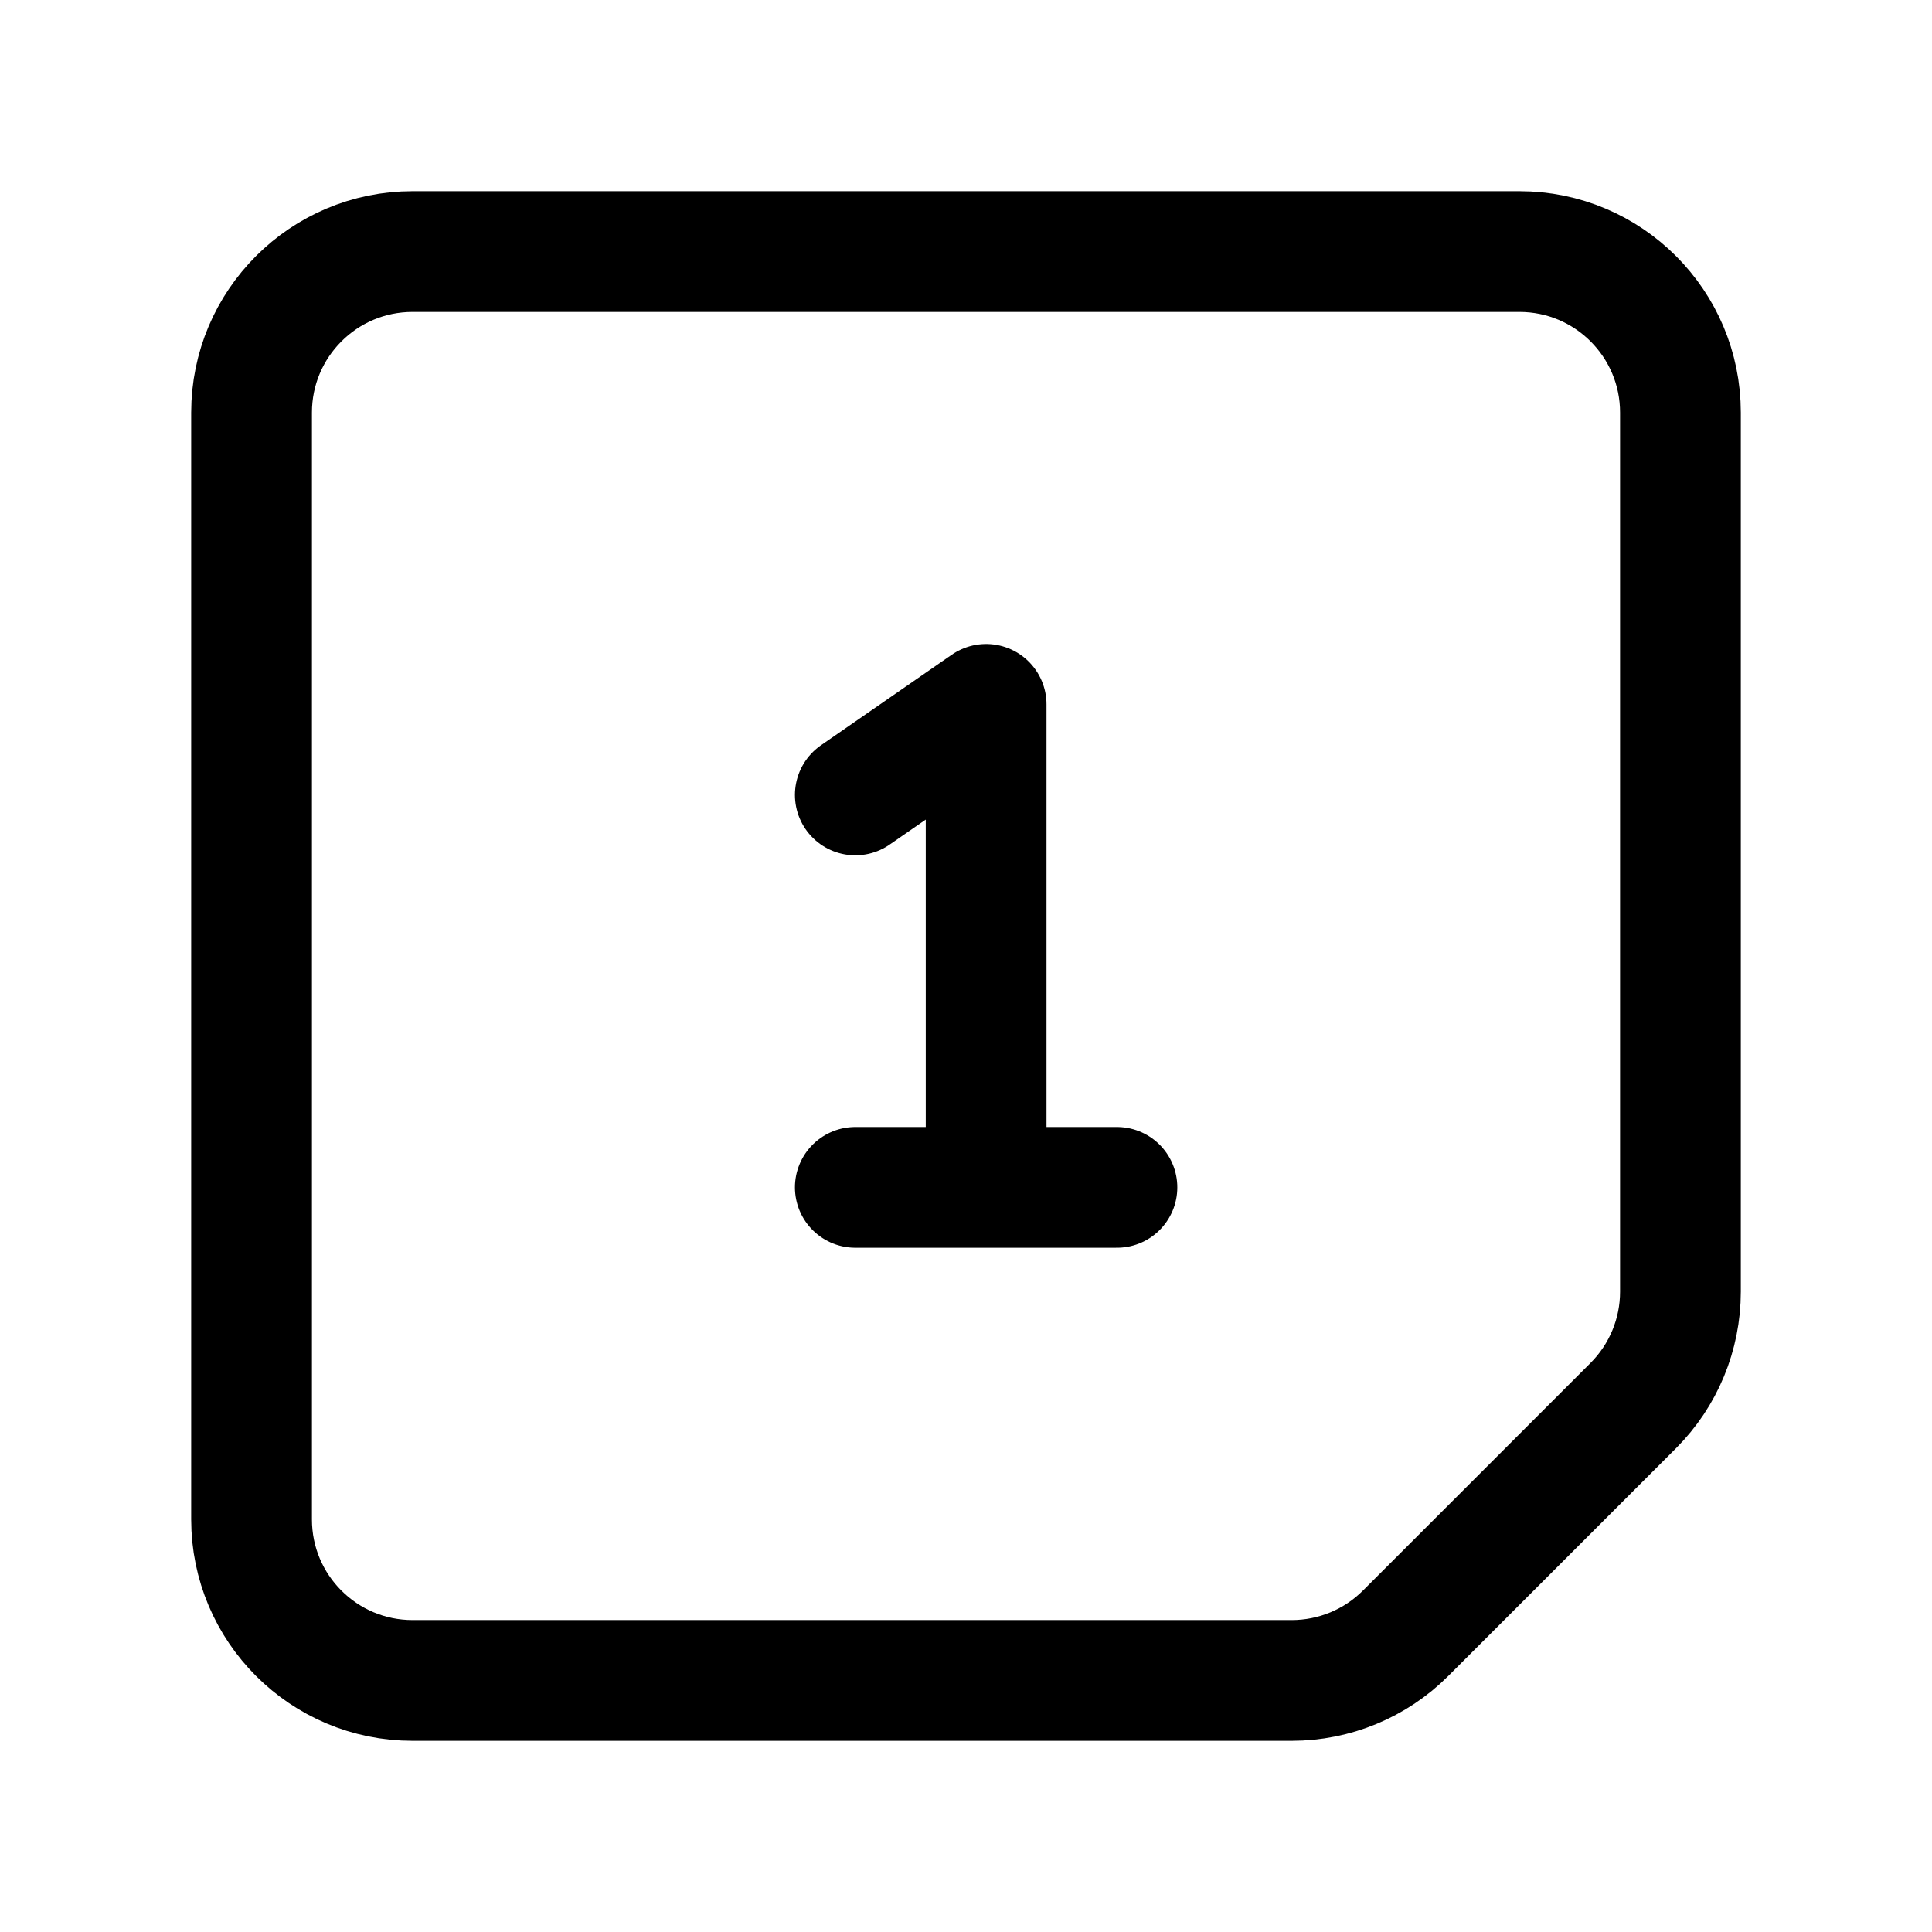
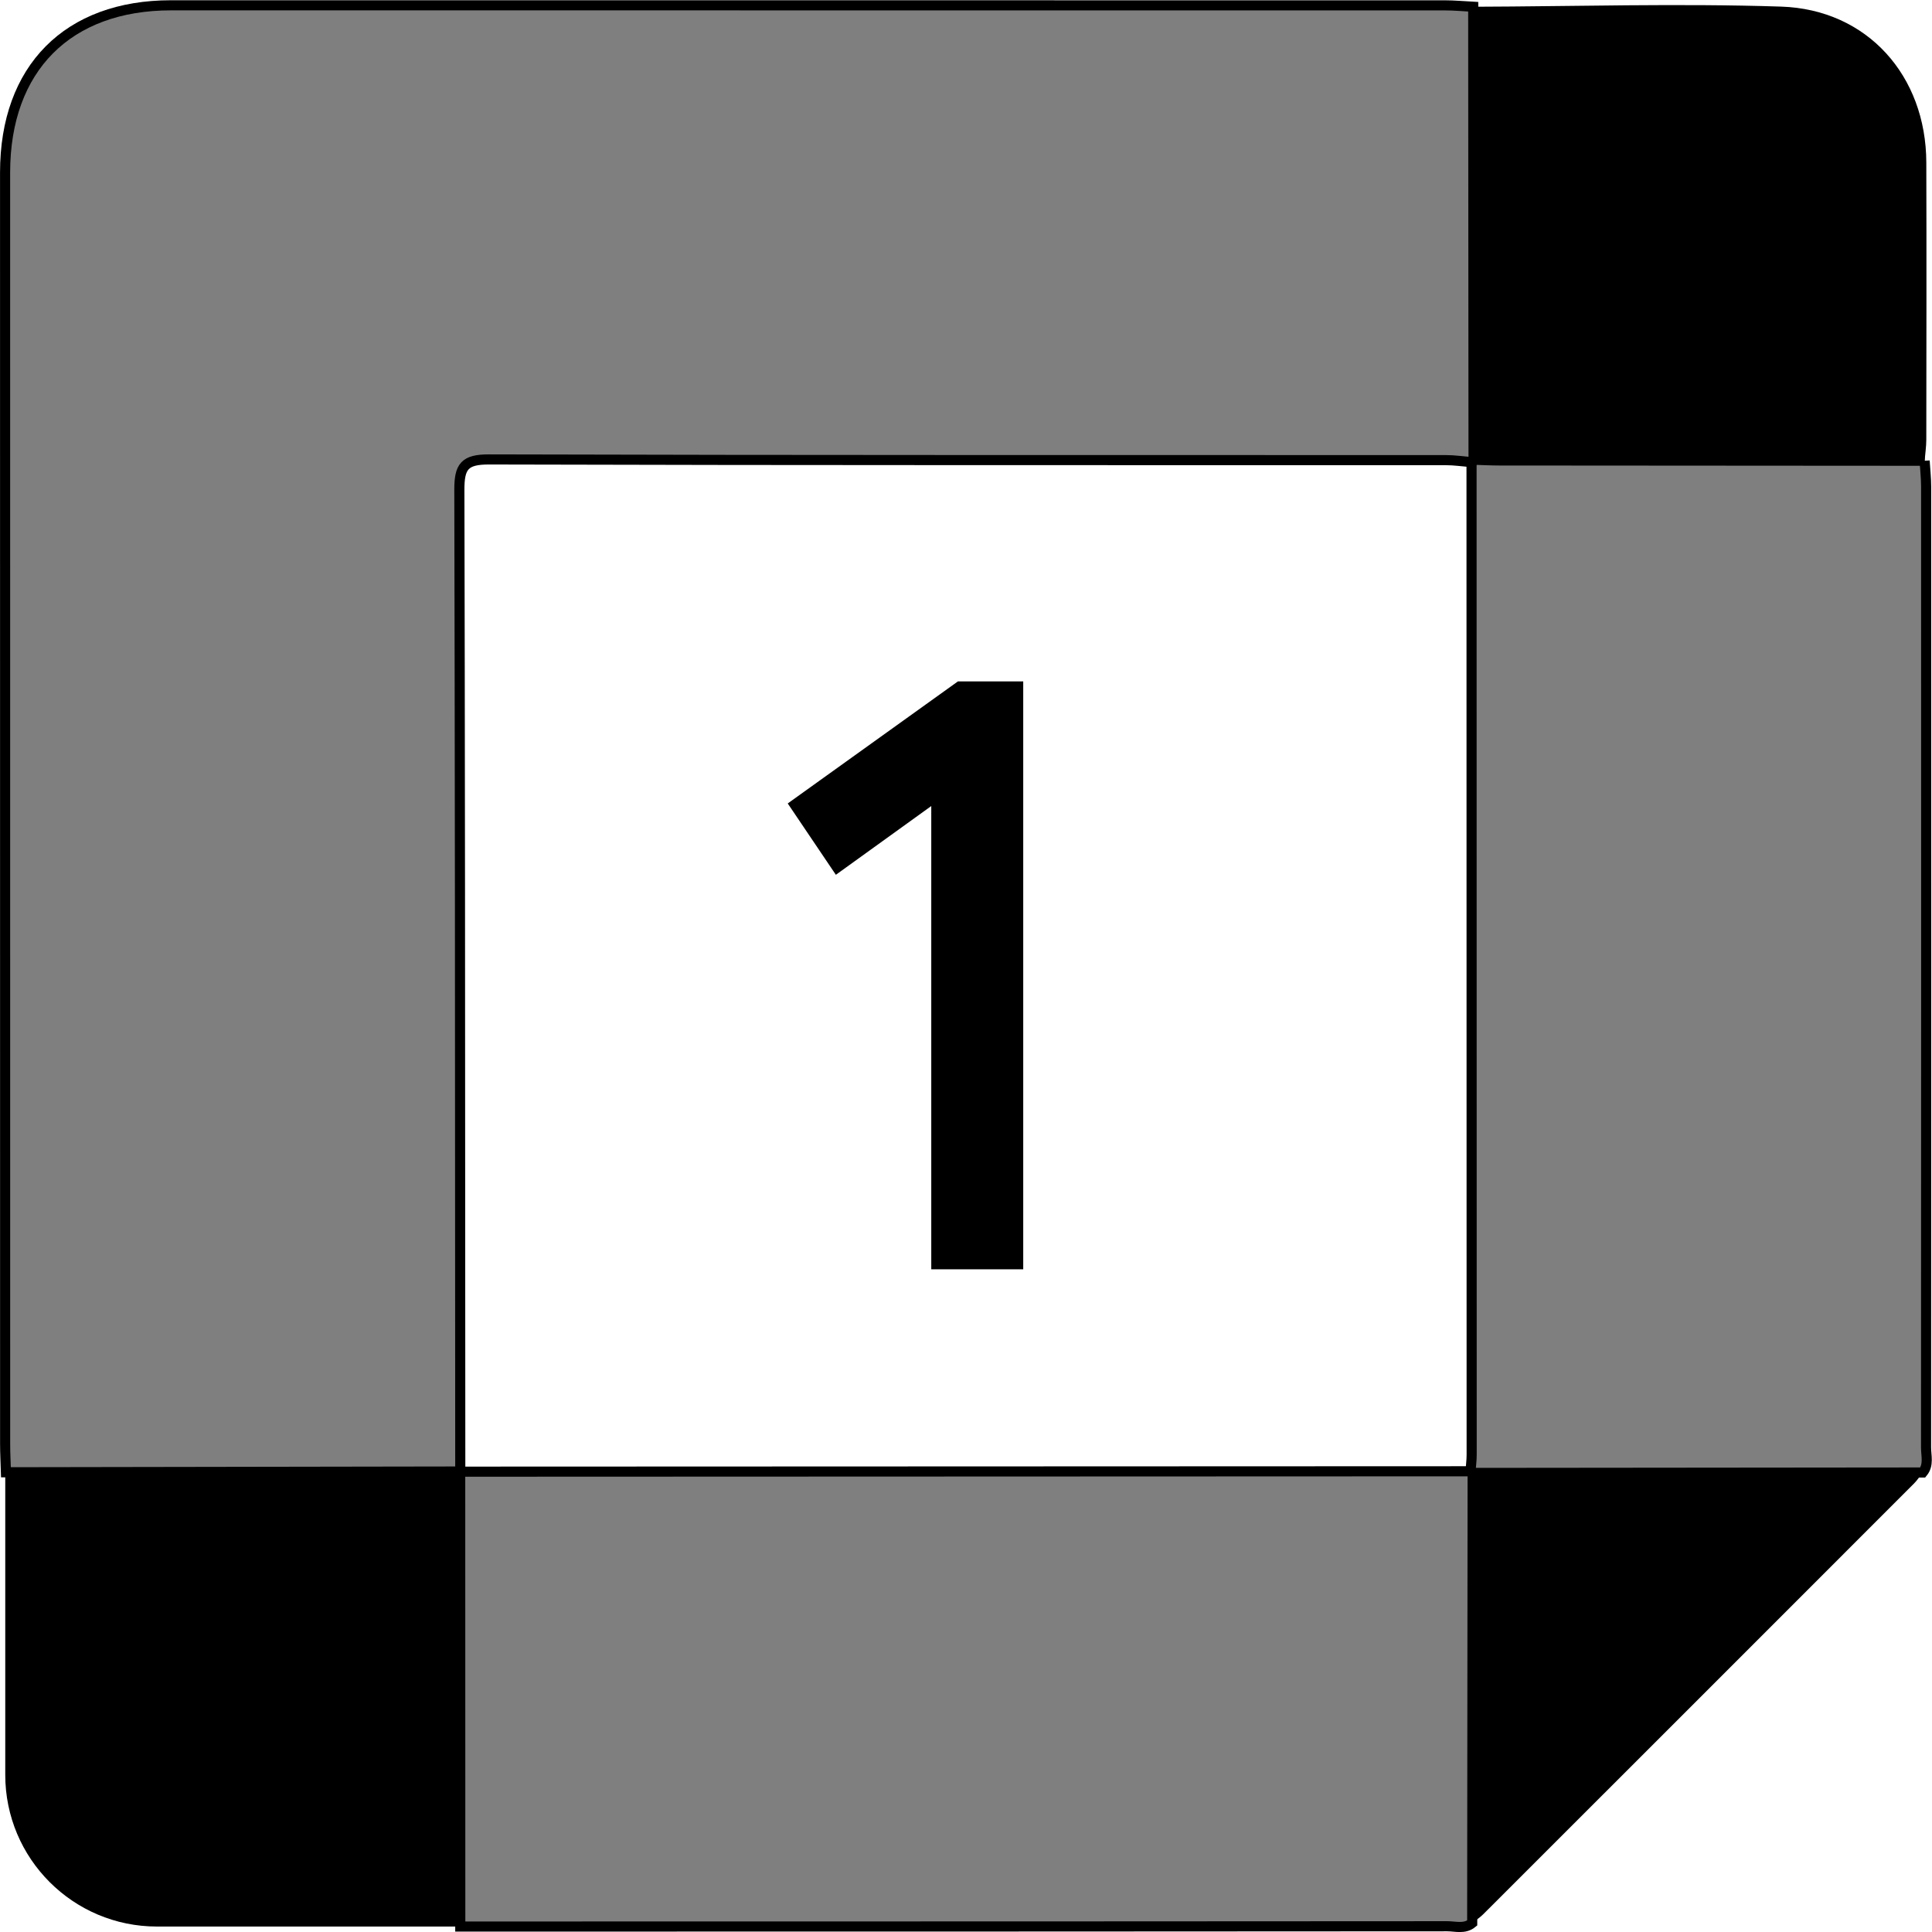
- <svg xmlns="http://www.w3.org/2000/svg" width="192" height="192" fill="none" viewBox="0 0 192 192">
-   <path stroke="#000" stroke-linecap="round" stroke-linejoin="round" stroke-width="12" d="M25 41c0-8.837 7.163-16 16-16h110c8.837 0 16 7.163 16 16v87.373a16 16 0 0 1-4.686 11.313l-22.628 22.628A16 16 0 0 1 128.373 167H41c-8.837 0-16-7.163-16-16zm73 29v48M85 79l13-9m-13 48h26" />
+ <svg xmlns="http://www.w3.org/2000/svg" viewBox="24.48 24.47 191.05 191.07">
+   <path fill="#000000" d="M24.987,167.27C24.983,125.357 24.983,83.445 24.983,41.533C24.983,31.232 31.175,24.994 41.401,24.994C83.395,24.994 125.388,24.994 167.382,25C168.314,25 169.246,25.09 170.178,25.138C170.189,40.07 170.2,55.003 170.211,69.936C170.186,70.05 170.12,70.13 170.012,70.174C169.163,70.105 168.314,69.975 167.465,69.975C135.928,69.965 104.392,69.997 72.855,69.907C70.41,69.9 69.903,70.608 69.909,72.927C69.96,93.949 69.99,126.307 70,170C49.37,170.039 34.392,170.064 25.067,170.074C25.039,169.139 24.987,168.204 24.987,167.27Z" stroke="#000000" stroke-width="1.0" fill-opacity="0.5" fill-rule="nonzero" />
+   <path fill="#000000" d="M69.992,170.014C114.669,169.998 147.975,169.985 169.91,169.976C169.967,170.048 170.036,170.102 170.12,170.14C170.106,184.977 170.092,199.815 170.077,214.652C169.322,215.274 168.427,214.971 167.602,214.971C145.928,214.989 113.394,214.998 70,215L69.992,170.014Z" stroke="#000000" stroke-width="1.0" fill-opacity="0.5" fill-rule="nonzero" />
+   <path fill="#000000" d="M214.821,70.036C214.873,70.889 214.969,71.742 214.97,72.595C214.978,104.27 214.979,135.944 214.962,167.618C214.962,168.445 215.253,169.34 214.634,170.097C199.796,170.112 184.958,170.126 170.12,170.14C170.036,170.102 169.967,170.048 169.91,169.977C169.95,169.434 170.024,168.891 170.024,168.349C170.024,135.624 170.017,102.899 170.012,70.174C170.12,70.13 170.186,70.051 170.211,69.936C171.065,69.961 171.92,70.007 172.775,70.008C186.79,70.021 200.806,70.028 214.821,70.036" stroke="#000000" stroke-width="1.0" fill-opacity="0.5" fill-rule="nonzero" />
+   <path fill="#000000" d="M214.821,70.036C200.806,70.028 186.79,70.021 172.775,70.008C171.92,70.007 171.065,69.961 170.211,69.936C170.2,55.003 170.189,40.07 170.178,25.137C180.326,25.104 190.485,24.792 200.621,25.123C209.165,25.402 214.963,31.976 214.987,40.538C215.014,49.675 214.997,58.811 214.986,67.948C214.985,68.644 214.878,69.34 214.821,70.036" stroke="#00000000" stroke-width="1.0" fill-rule="nonzero" />
+   <path fill="#000000" d="M170.12,170.14C184.958,170.126 199.796,170.111 214.634,170.097C214.352,170.457 214.105,170.851 213.784,171.172C199.58,185.386 185.37,199.595 171.155,213.798C170.833,214.119 170.439,214.368 170.078,214.652C170.091,199.815 170.106,184.977 170.12,170.14" stroke="#00000000" stroke-width="1.0" fill-rule="nonzero" />
+   <path fill="#000000" d="M25,170L70,170L70,215L40,215C31.716,215 25,208.284 25,200L25,170L25,170Z" stroke="#00000000" stroke-width="1.0" fill-rule="nonzero" />
+   <path fill="#000000" d="M116.58,104.185l0,45.815l9.095,0l0,-58.14l-6.46,0l-16.83,12.07l4.76,7.055z" stroke="#00000000" stroke-width="1.0" fill-rule="nonzero" />
</svg>
